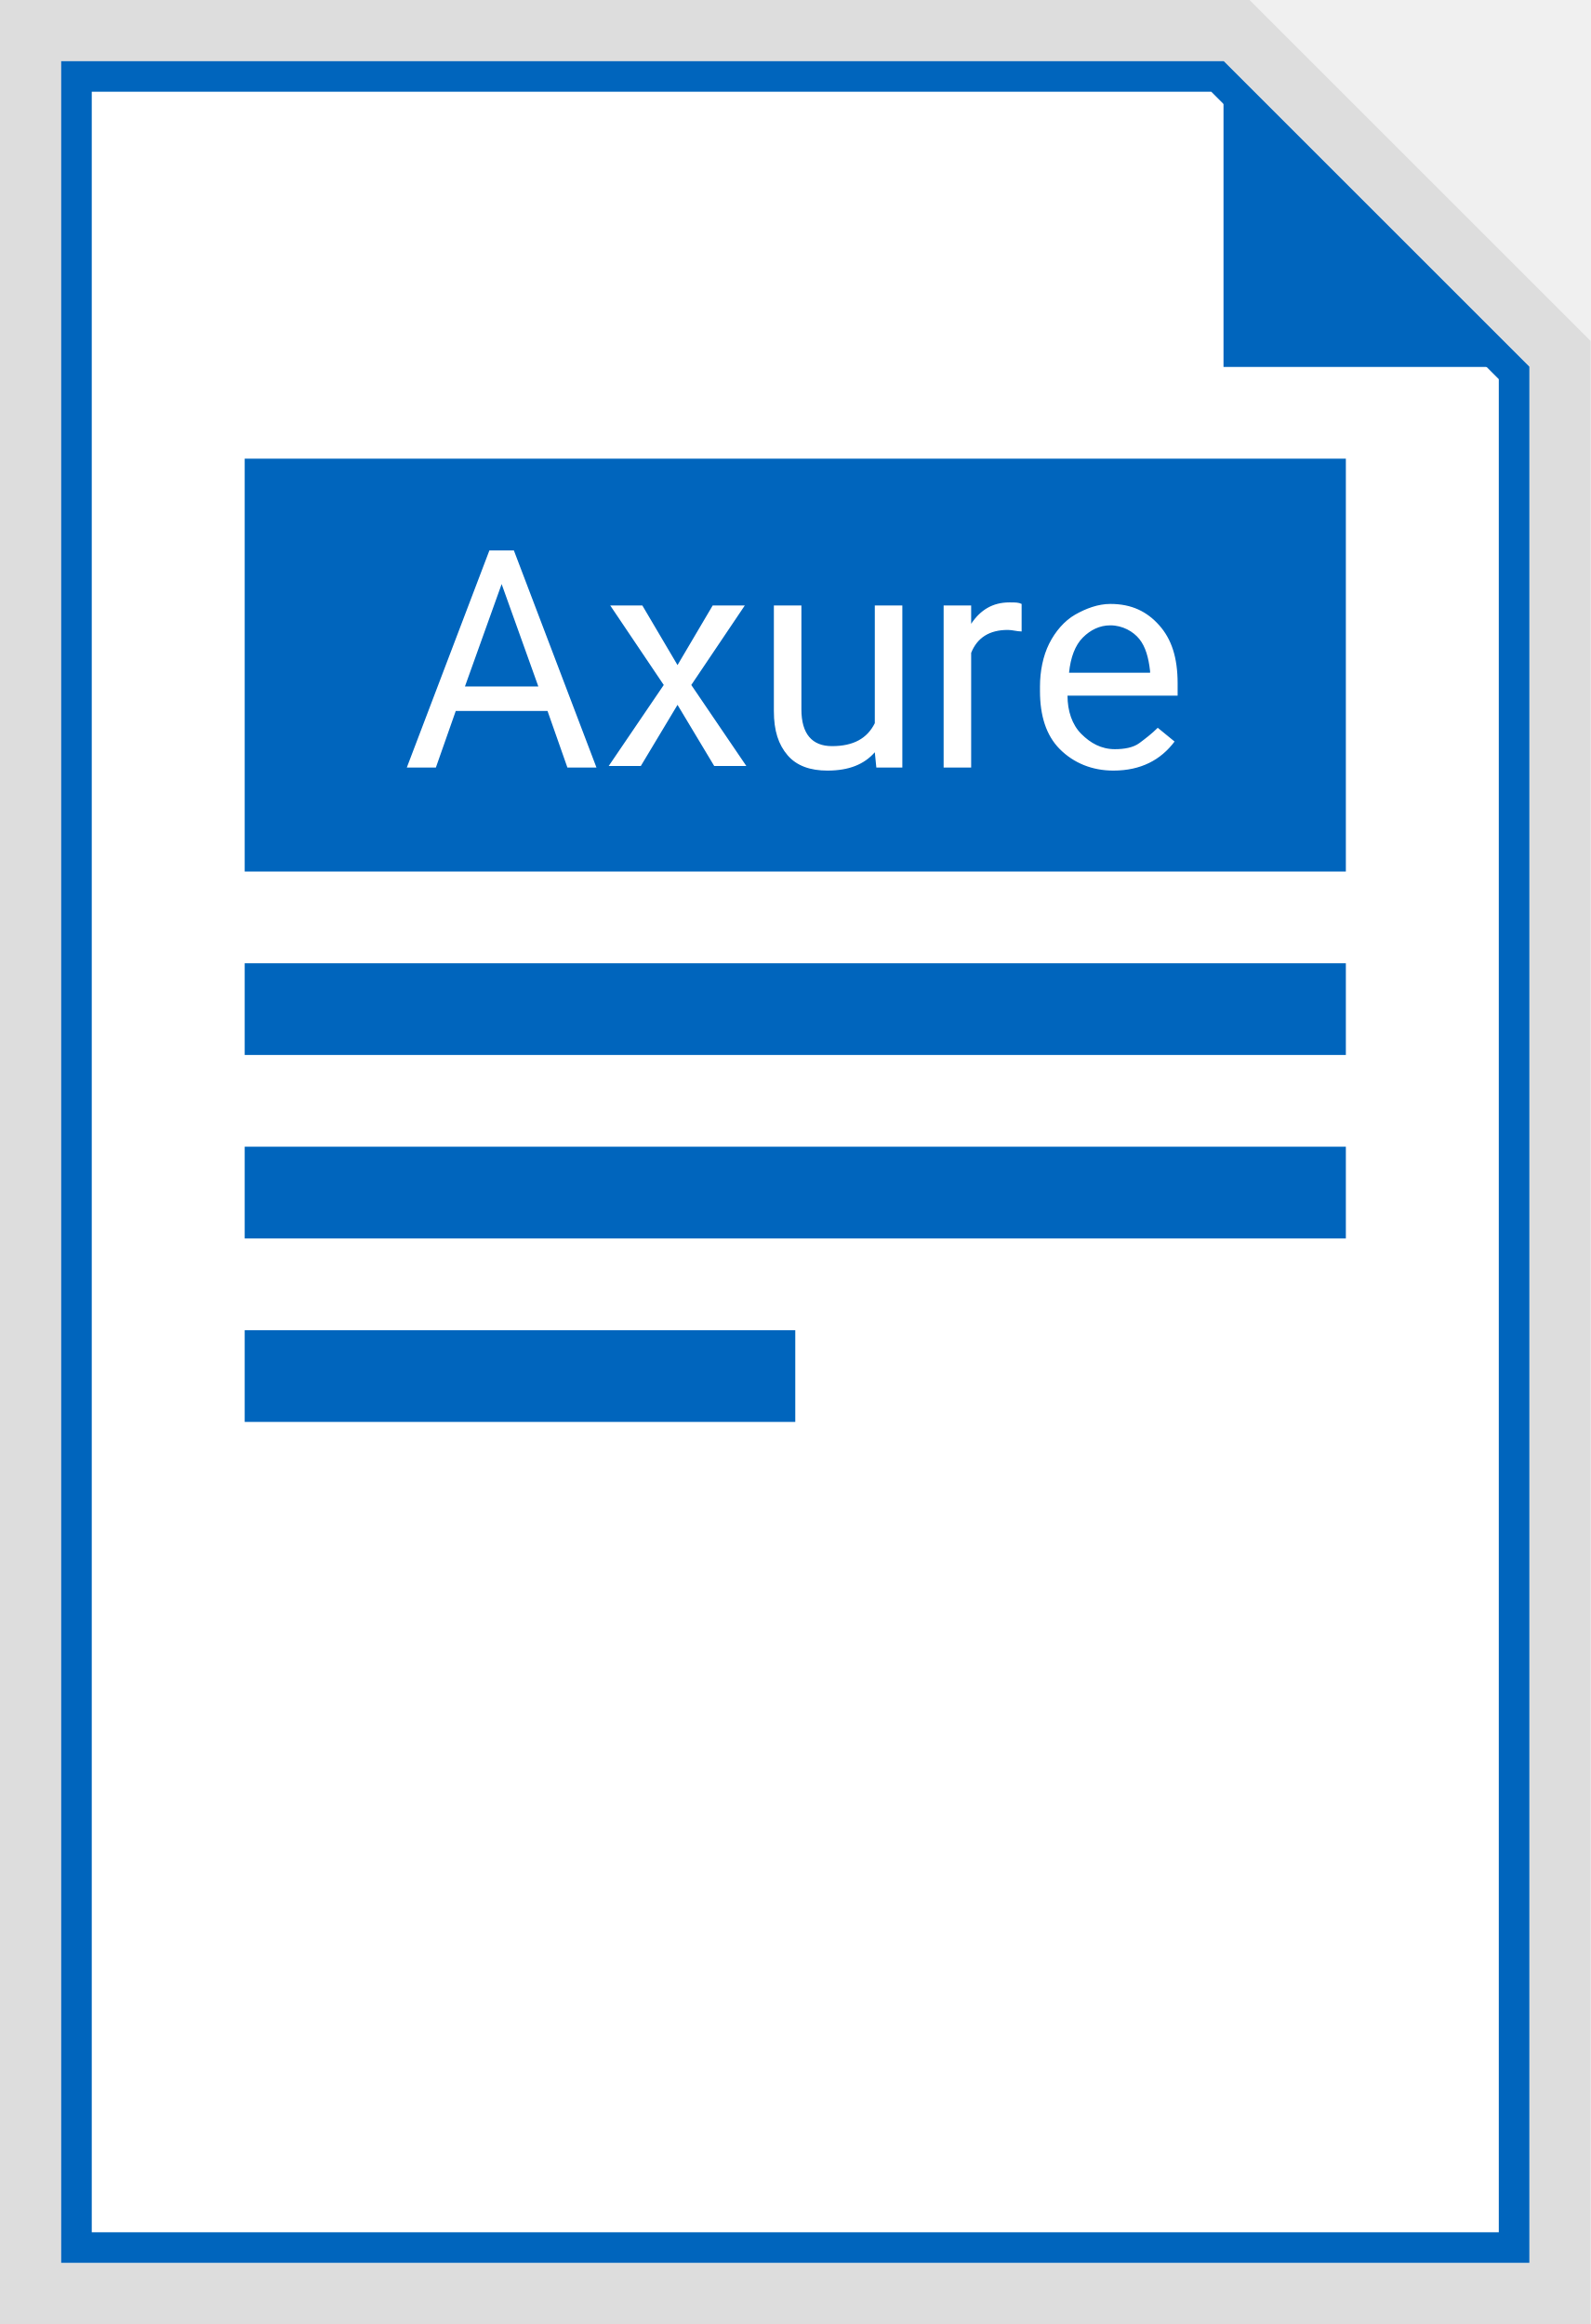
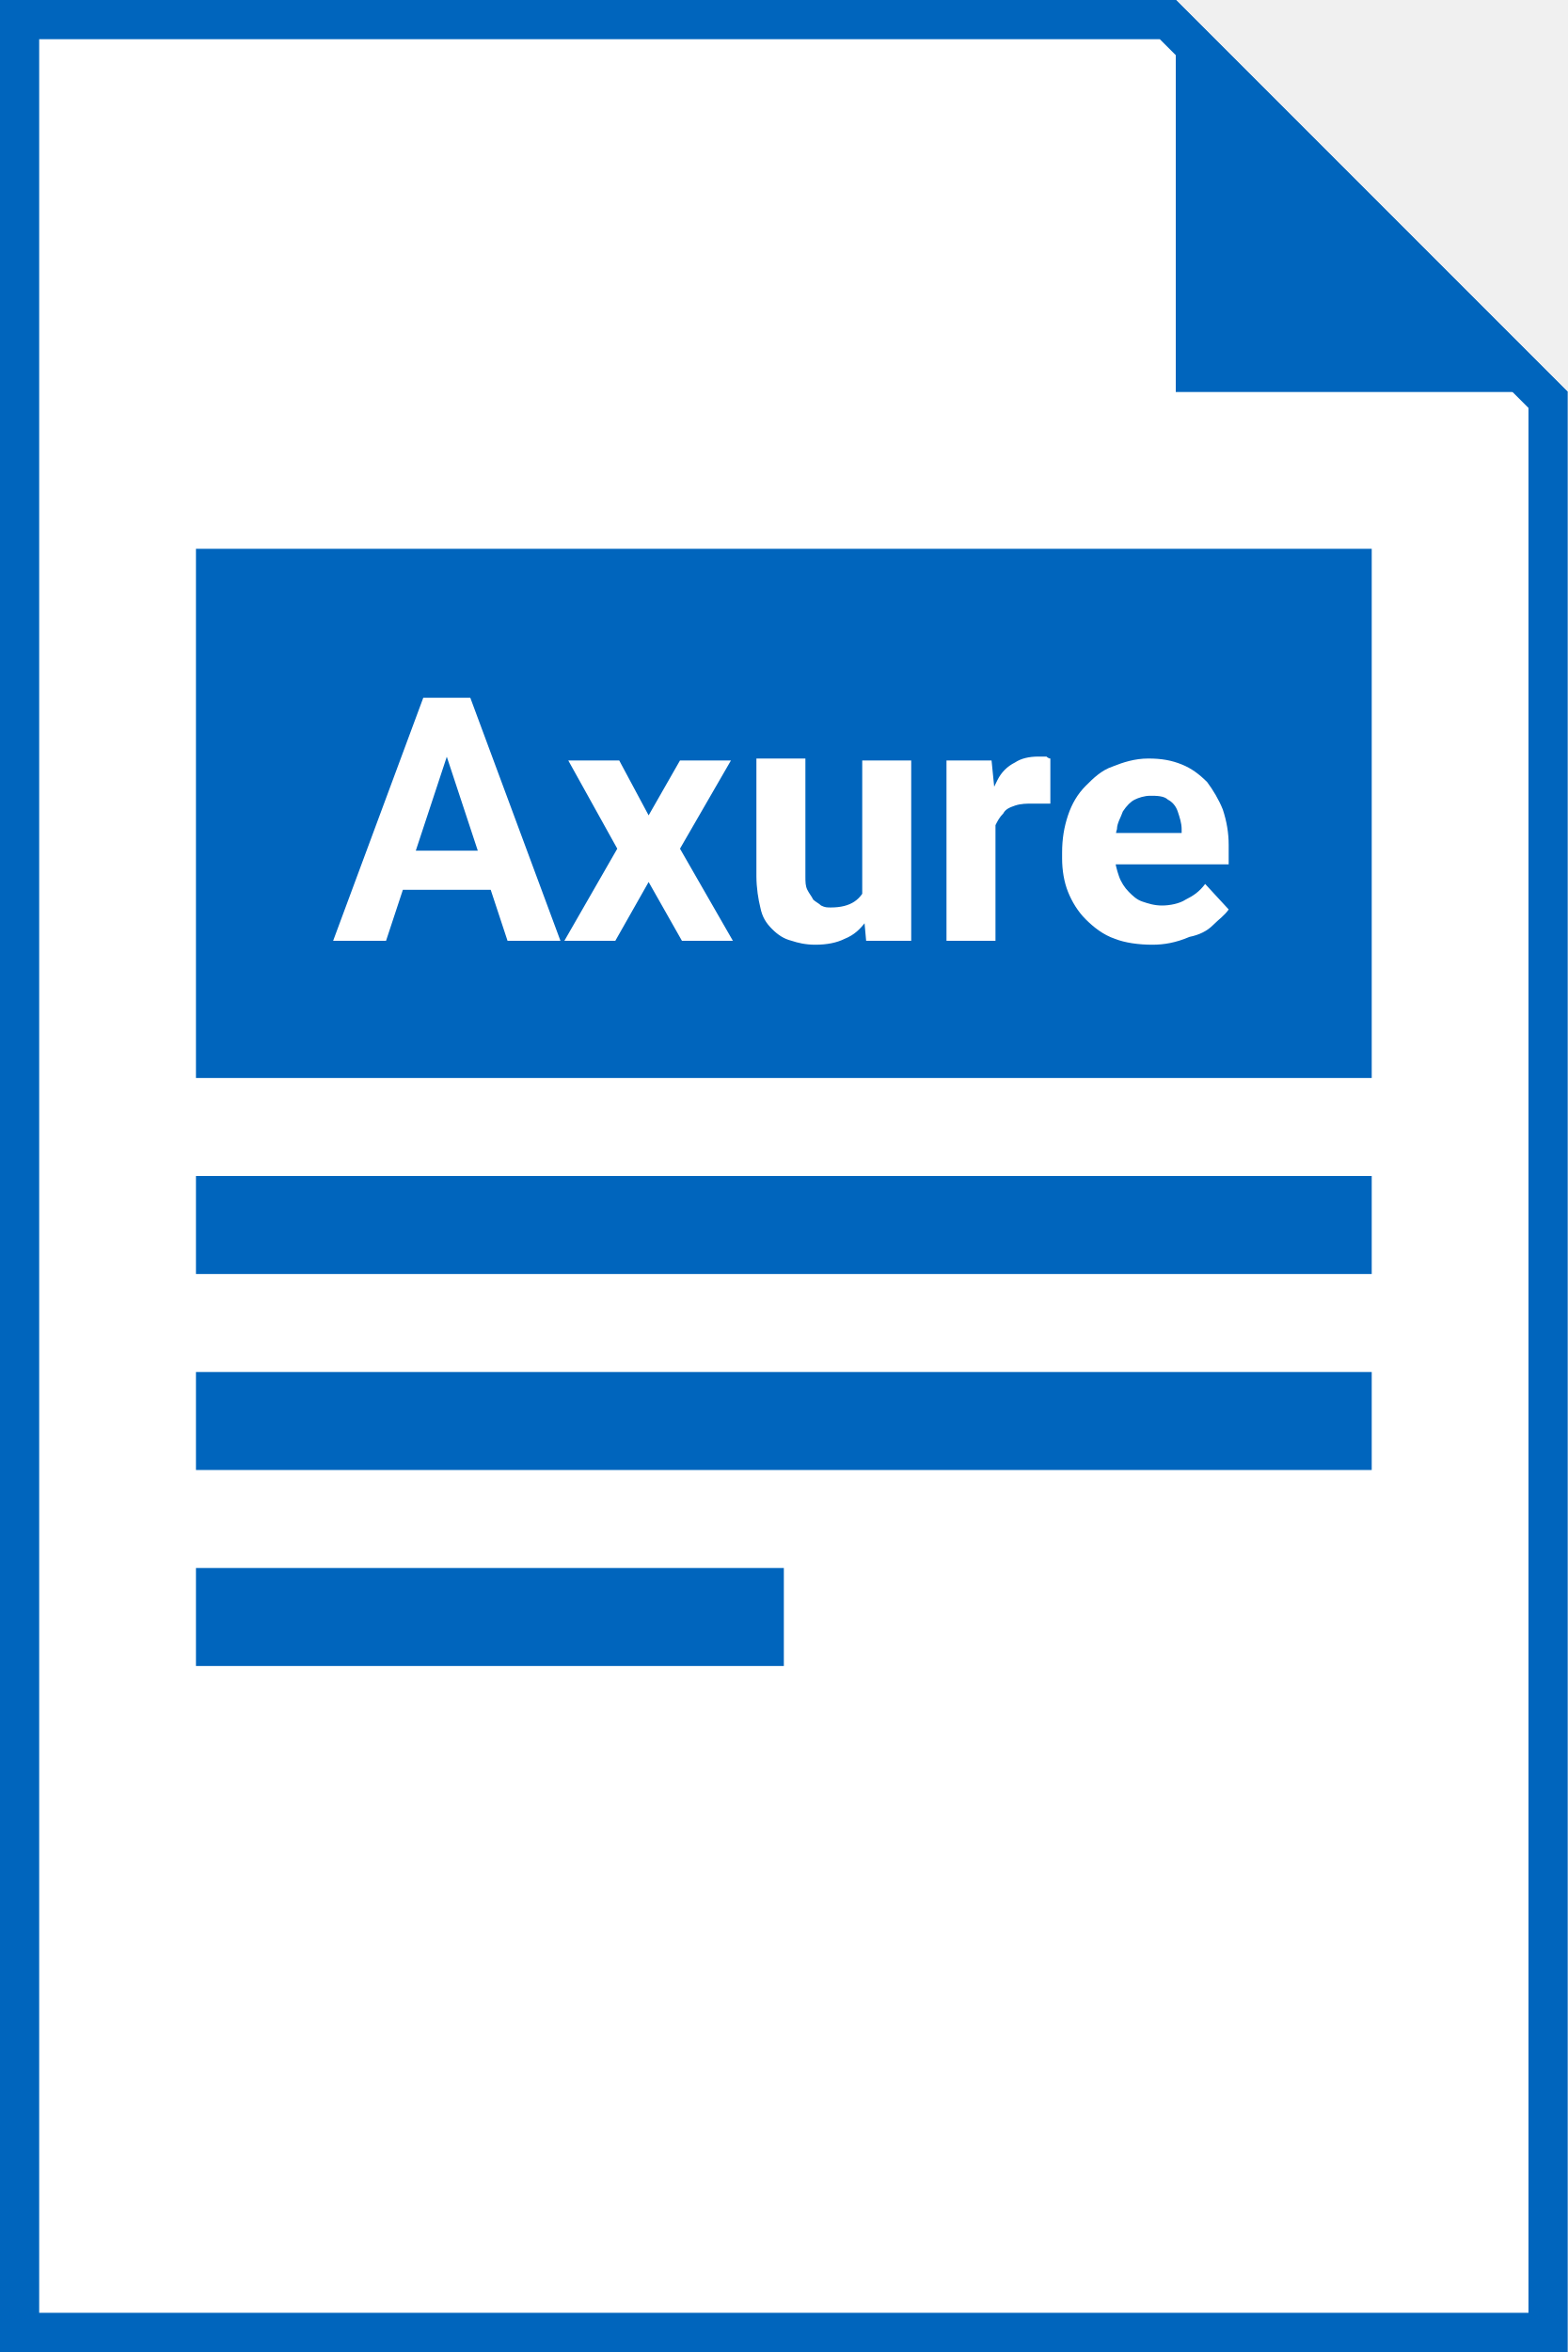
- <svg xmlns="http://www.w3.org/2000/svg" xml:space="preserve" viewBox="0 0 104 152">
-   <path fill="#fff" fill-rule="evenodd" d="M4 4h76l20 20v124H4V4z" clip-rule="evenodd" />
-   <path fill-opacity=".08" fill-rule="evenodd" d="M81.7 0 104 22.3V152H0V0h81.7zM4 4h76l20 20v124H4V4z" clip-rule="evenodd" />
-   <path fill="#0065bd" fill-rule="evenodd" d="M4 4h76l20 20v124H4V4zm2 142h92V24.8L79.2 6H6v140z" clip-rule="evenodd" />
-   <path fill="#0065bd" d="M100 24 80 4v20h20zM16 63h72v6H16v-6zm0 12h72v6H16v-6zm0 12h36v6H16v-6zm0-57h72v27H16V30z" />
-   <path fill="#fff" d="M35.8 46.5h-6l-1.3 3.7h-1.9L32 36h1.6L39 50.2h-1.9l-1.3-3.7zm-5.4-1.6h4.8l-2.4-6.7-2.4 6.7zm13.9-1.4 2.3-3.9h2.1l-3.5 5.2 3.6 5.3h-2.1l-2.4-4-2.4 4h-2.1l3.6-5.3-3.5-5.2H42l2.3 3.9zm12.9 5.7c-.7.8-1.7 1.2-3.1 1.2-1.1 0-2-.3-2.6-1s-.9-1.6-.9-2.9v-6.9h1.8v6.8c0 1.6.7 2.4 2 2.4 1.4 0 2.3-.5 2.8-1.5v-7.7H59v10.6h-1.7l-.1-1zm9.6-7.9c-.3 0-.6-.1-.9-.1-1.2 0-2 .5-2.4 1.5v7.5h-1.8V39.6h1.8v1.2c.6-.9 1.4-1.4 2.5-1.4.4 0 .6 0 .8.1v1.8zm6 9.1c-1.4 0-2.6-.5-3.5-1.4S68 46.8 68 45.2v-.3c0-1 .2-2 .6-2.8s1-1.5 1.7-1.9 1.5-.7 2.3-.7c1.4 0 2.4.5 3.2 1.4S77 43 77 44.7v.8h-7.2c0 1 .3 1.9.9 2.5s1.3 1 2.2 1c.6 0 1.2-.1 1.6-.4s.8-.6 1.2-1l1.1.9c-.9 1.2-2.2 1.9-4 1.9zm-.2-9.5c-.7 0-1.3.3-1.8.8S70 43 69.9 44h5.3v-.1c-.1-.9-.3-1.6-.7-2.1s-1.1-.9-1.9-.9z" />
+ <svg xmlns="http://www.w3.org/2000/svg" version="1.1" id="Layer_1" x="0px" y="0px" viewBox="0 0 80 120" style="enable-background:new 0 0 80 120;" xml:space="preserve">
+   <style type="text/css">
+ 	.st0{fill:#FFFFFF;stroke:#0065BD;stroke-width:2;}
+ 	.st1{fill:#0065BD;}
+ 	.st2{fill:#FFFFFF;}
+ </style>
+   <path class="st0" d="M1,119V1h58.6L79,20.4V119H1z" />
+   <path class="st1" d="M80,20L60,0v20H80z" />
+   <rect x="10" y="60" class="st1" width="60" height="5" />
+   <rect x="10" y="70" class="st1" width="60" height="5" />
+   <rect x="10" y="80" class="st1" width="30" height="5" />
+   <rect x="10" y="28" class="st1" width="60" height="27" />
+   <path class="st2" d="M23.1,37.7L19.7,48H17l4.6-12.4h1.7L23.1,37.7z M25.9,48l-3.4-10.3l-0.3-2.1H24L28.6,48H25.9z M25.7,43.4v2  h-6.6v-2H25.7z M31.6,38.8l1.5,2.8l1.6-2.8h2.6l-2.6,4.5l2.7,4.7h-2.6l-1.7-3l-1.7,3h-2.6l2.7-4.7L29,38.8H31.6z M44,45.8v-7h2.5V48  h-2.3L44,45.8z M44.3,43.9l0.7,0c0,0.6-0.1,1.2-0.2,1.7c-0.1,0.5-0.4,1-0.6,1.4c-0.3,0.4-0.6,0.7-1.1,0.9c-0.4,0.2-0.9,0.3-1.5,0.3  c-0.5,0-0.9-0.1-1.2-0.2c-0.4-0.1-0.7-0.3-1-0.6c-0.3-0.3-0.5-0.6-0.6-1.1c-0.1-0.4-0.2-1-0.2-1.6v-6h2.5v6c0,0.3,0,0.5,0.1,0.7  c0.1,0.2,0.2,0.3,0.3,0.5c0.1,0.1,0.3,0.2,0.4,0.3c0.2,0.1,0.3,0.1,0.5,0.1c0.5,0,0.9-0.1,1.2-0.3c0.3-0.2,0.5-0.5,0.6-0.8  C44.2,44.7,44.3,44.3,44.3,43.9z M50.8,40.8V48h-2.5v-9.2h2.3L50.8,40.8z M53.6,38.7l0,2.3c-0.1,0-0.3,0-0.4,0c-0.2,0-0.3,0-0.5,0  c-0.3,0-0.6,0-0.9,0.1c-0.3,0.1-0.5,0.2-0.6,0.4c-0.2,0.2-0.3,0.4-0.4,0.6c-0.1,0.2-0.1,0.5-0.1,0.8l-0.5-0.2c0-0.6,0.1-1.1,0.2-1.6  c0.1-0.5,0.3-0.9,0.5-1.3c0.2-0.4,0.5-0.7,0.9-0.9c0.3-0.2,0.7-0.3,1.2-0.3c0.1,0,0.3,0,0.4,0C53.4,38.6,53.5,38.7,53.6,38.7z   M58.8,48.2c-0.7,0-1.4-0.1-1.9-0.3c-0.6-0.2-1.1-0.6-1.5-1c-0.4-0.4-0.7-0.9-0.9-1.4c-0.2-0.5-0.3-1.1-0.3-1.7v-0.3  c0-0.7,0.1-1.3,0.3-1.9c0.2-0.6,0.5-1.1,0.9-1.5c0.4-0.4,0.8-0.8,1.4-1c0.5-0.2,1.1-0.4,1.8-0.4c0.7,0,1.2,0.1,1.7,0.3  c0.5,0.2,0.9,0.5,1.3,0.9c0.3,0.4,0.6,0.9,0.8,1.4c0.2,0.6,0.3,1.2,0.3,1.8v1h-7.3v-1.6h4.9v-0.2c0-0.3-0.1-0.6-0.2-0.9  c-0.1-0.3-0.3-0.5-0.5-0.6c-0.2-0.2-0.6-0.2-0.9-0.2c-0.3,0-0.6,0.1-0.8,0.2c-0.2,0.1-0.4,0.3-0.6,0.6c-0.1,0.3-0.3,0.6-0.3,0.9  c-0.1,0.3-0.1,0.7-0.1,1.1v0.3c0,0.4,0.1,0.7,0.2,1c0.1,0.3,0.3,0.6,0.5,0.8c0.2,0.2,0.4,0.4,0.7,0.5c0.3,0.1,0.6,0.2,1,0.2  c0.4,0,0.9-0.1,1.2-0.3c0.4-0.2,0.7-0.4,1-0.8l1.2,1.3c-0.2,0.3-0.5,0.5-0.8,0.8c-0.3,0.3-0.7,0.5-1.2,0.6  C60,48.1,59.4,48.2,58.8,48.2z" />
</svg>
